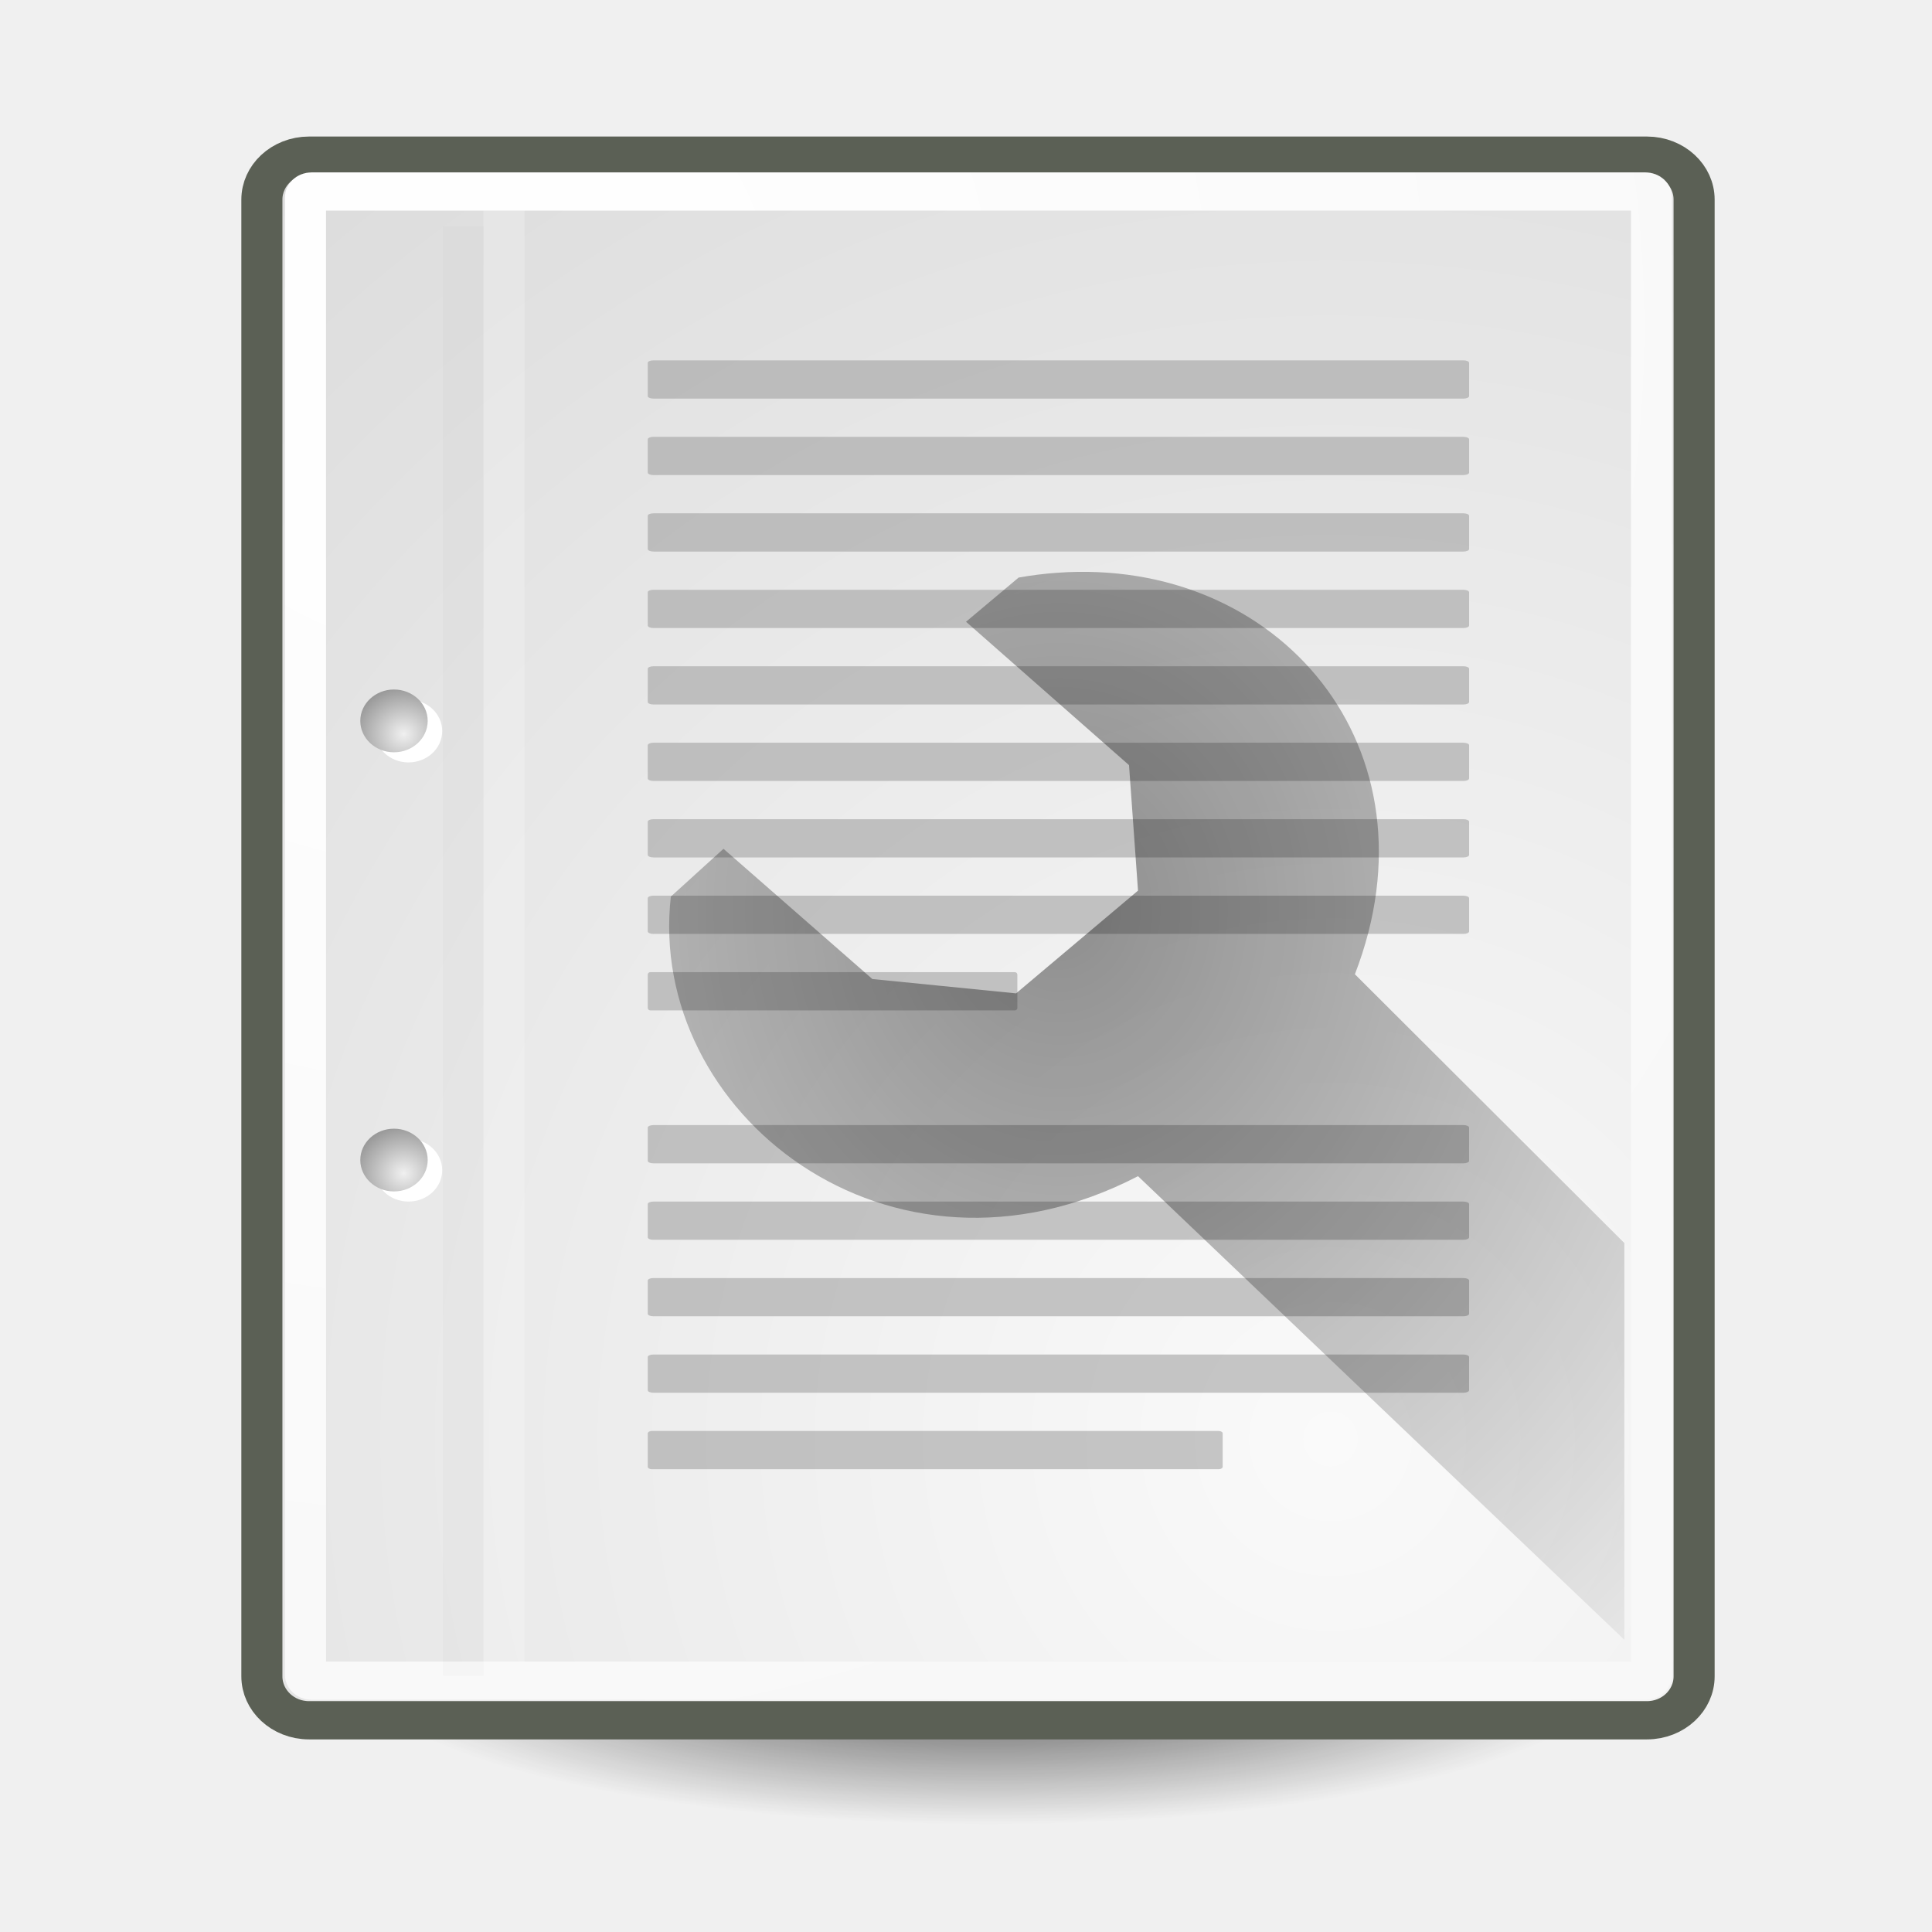
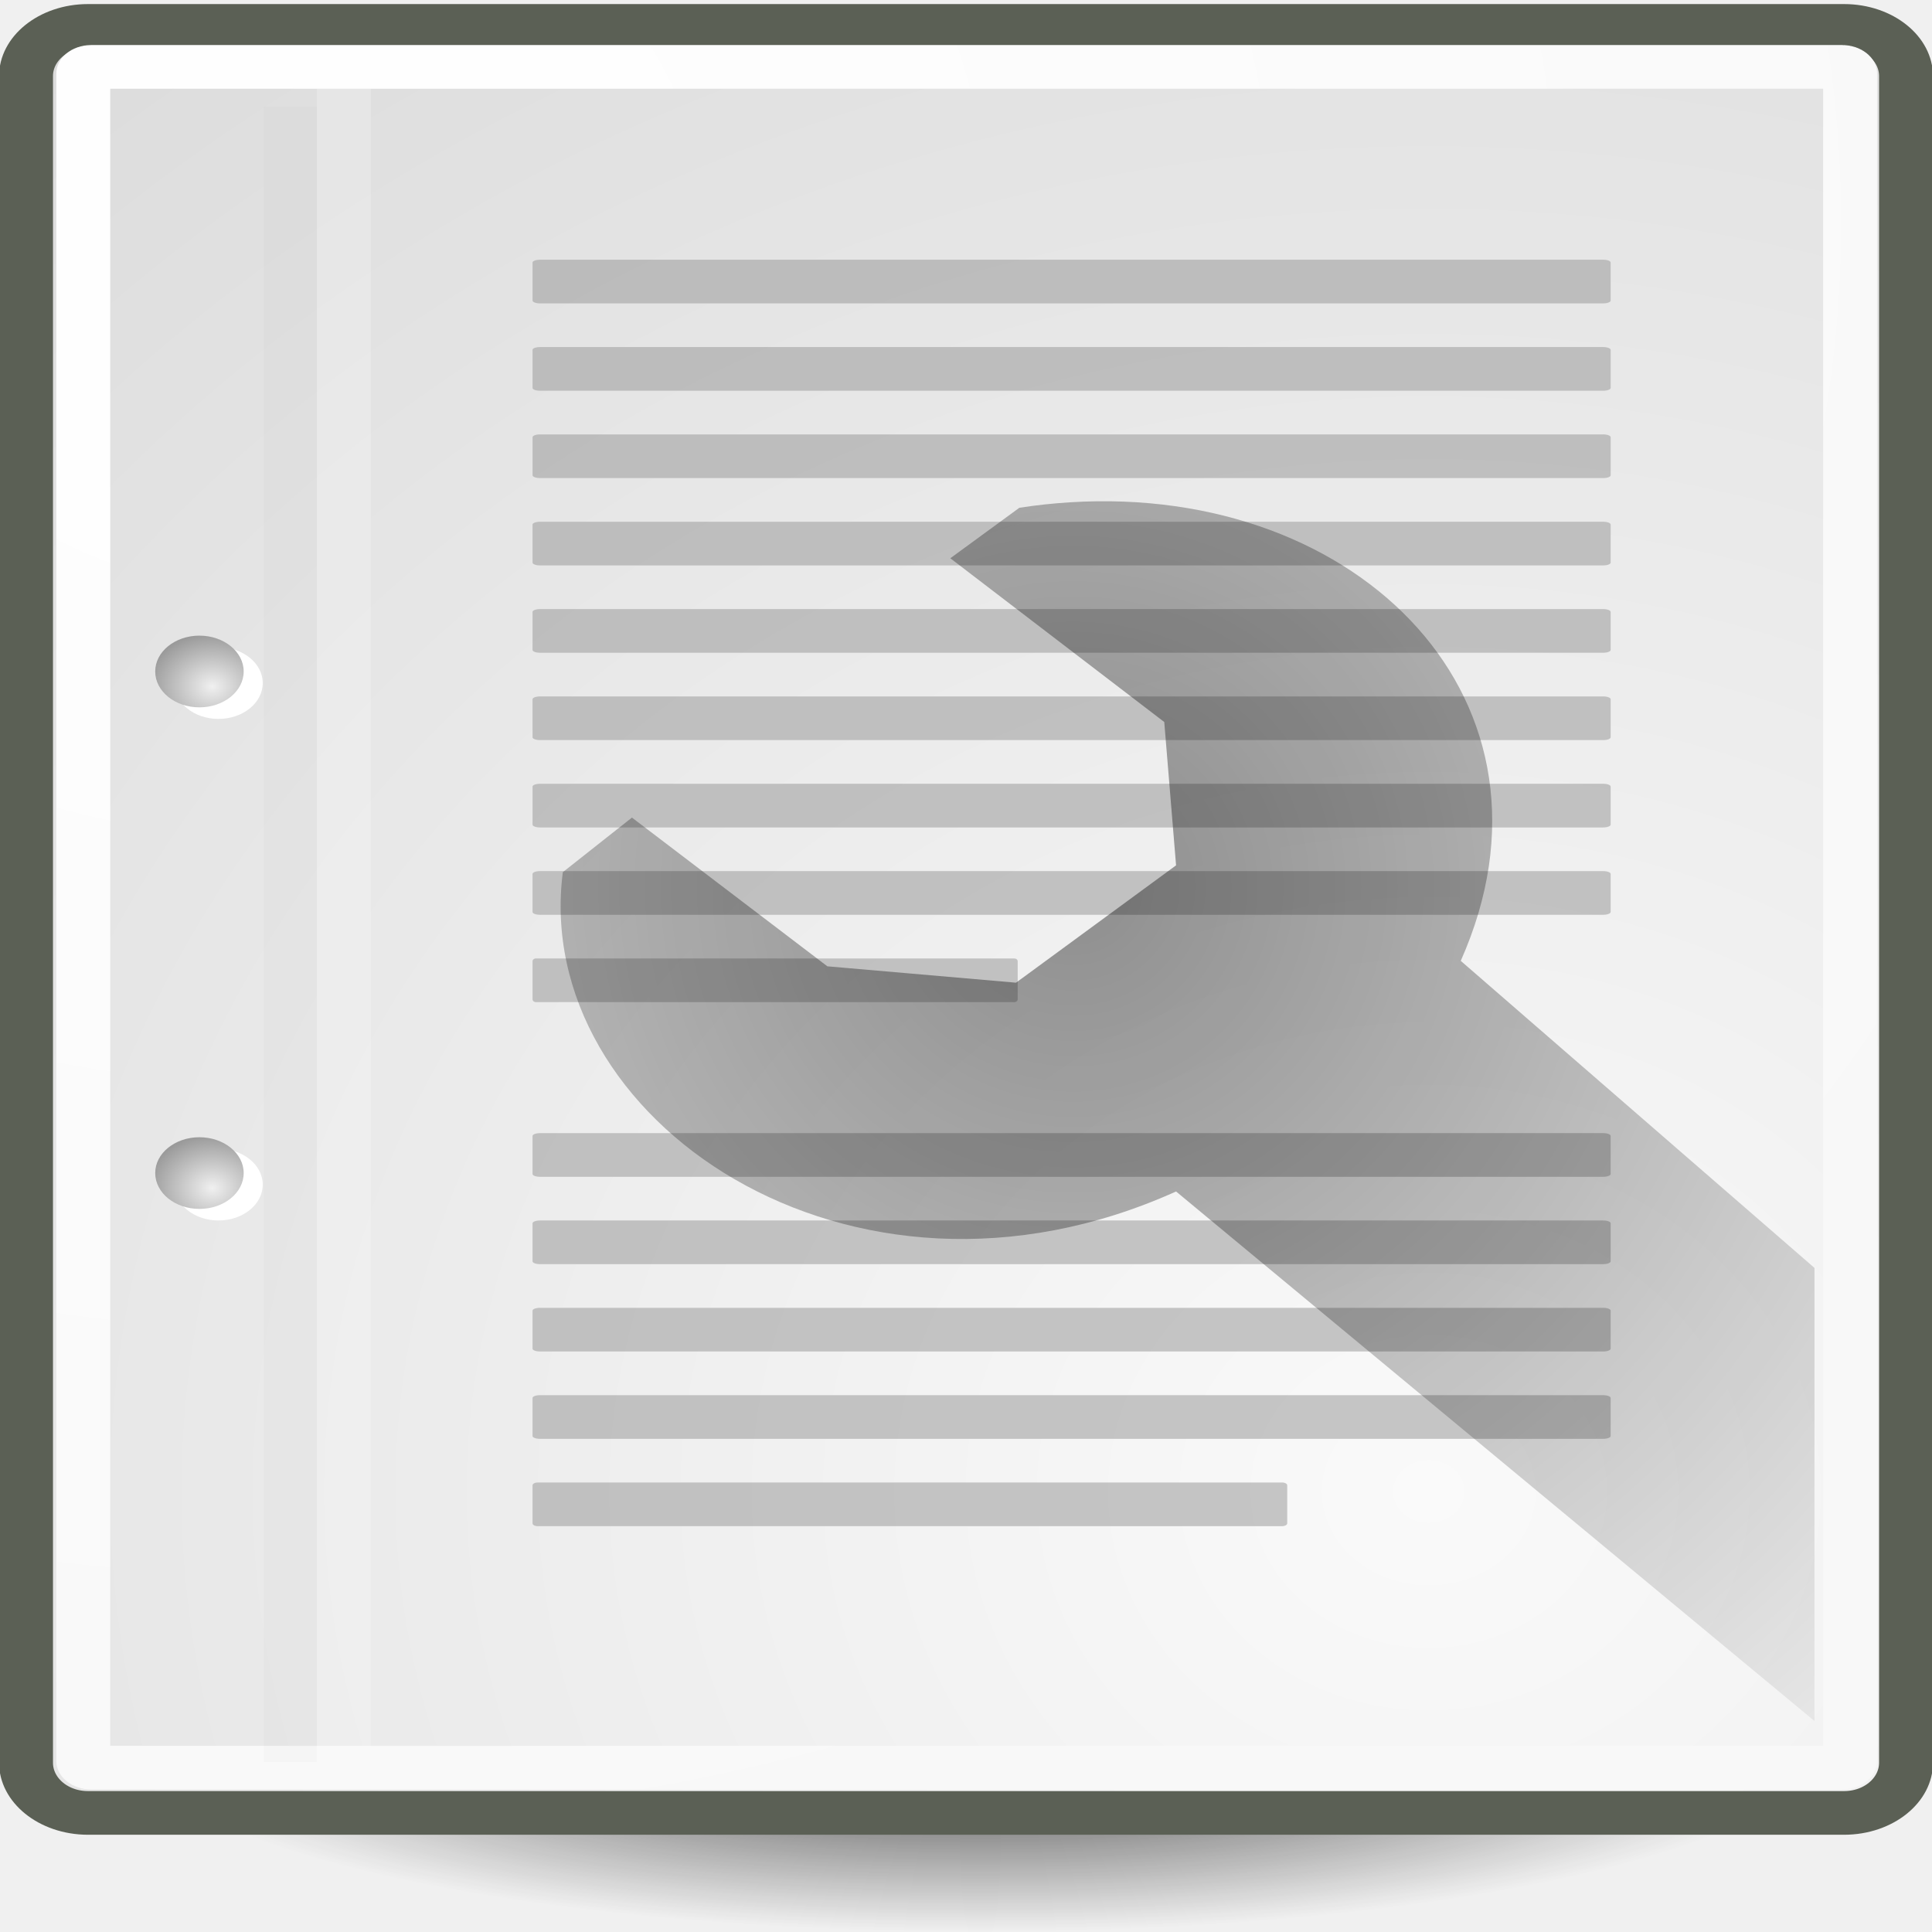
<svg xmlns="http://www.w3.org/2000/svg" xmlns:xlink="http://www.w3.org/1999/xlink" id="svg249" height="22" width="22" version="1.0">
  <defs id="defs3">
    <linearGradient id="linearGradient2616">
      <stop style="stop-color:#000000;stop-opacity:1;" offset="0" id="stop2618" />
      <stop style="stop-color:#000000;stop-opacity:0;" offset="1" id="stop2620" />
    </linearGradient>
    <linearGradient id="linearGradient4542">
      <stop style="stop-color:#000000;stop-opacity:1;" offset="0" id="stop4544" />
      <stop style="stop-color:#000000;stop-opacity:0;" offset="1" id="stop4546" />
    </linearGradient>
    <linearGradient id="linearGradient15662">
      <stop id="stop15664" offset="0" style="stop-color:#ffffff;stop-opacity:1;" />
      <stop id="stop15666" offset="1" style="stop-color:#f8f8f8;stop-opacity:1;" />
    </linearGradient>
    <radialGradient id="aigrd3" cx="20.892" cy="64.568" r="5.257" fx="20.892" fy="64.568" gradientUnits="userSpaceOnUse">
      <stop offset="0" style="stop-color:#F0F0F0" id="stop15573" />
      <stop offset="1" style="stop-color:#9a9a9a;stop-opacity:1;" id="stop15575" />
    </radialGradient>
    <radialGradient id="aigrd2" cx="20.892" cy="114.568" r="5.256" fx="20.892" fy="114.568" gradientUnits="userSpaceOnUse">
      <stop offset="0" style="stop-color:#F0F0F0" id="stop15566" />
      <stop offset="1" style="stop-color:#9a9a9a;stop-opacity:1;" id="stop15568" />
    </radialGradient>
    <linearGradient id="linearGradient269">
      <stop id="stop270" offset="0" style="stop-color:#a3a3a3;stop-opacity:1;" />
      <stop id="stop271" offset="1" style="stop-color:#4c4c4c;stop-opacity:1;" />
    </linearGradient>
    <linearGradient id="linearGradient259">
      <stop id="stop260" offset="0" style="stop-color:#fafafa;stop-opacity:1;" />
      <stop id="stop261" offset="1" style="stop-color:#bbbbbb;stop-opacity:1;" />
    </linearGradient>
    <radialGradient xlink:href="#linearGradient4542" id="radialGradient1983" gradientUnits="userSpaceOnUse" gradientTransform="matrix(1,0,0,0.284916,0,30.08928)" cx="24.307" cy="42.078" fx="24.307" fy="42.078" r="15.822" />
    <radialGradient xlink:href="#linearGradient259" id="radialGradient1985" gradientUnits="userSpaceOnUse" gradientTransform="scale(0.960493,1.041132)" cx="33.967" cy="35.737" fx="33.967" fy="35.737" r="86.708" />
    <radialGradient xlink:href="#linearGradient15662" id="radialGradient1987" gradientUnits="userSpaceOnUse" gradientTransform="matrix(0.968273,0,0,1.032767,3.353553,0.646447)" cx="8.144" cy="7.268" fx="8.144" fy="7.268" r="38.159" />
    <radialGradient xlink:href="#aigrd2" id="radialGradient1989" gradientUnits="userSpaceOnUse" gradientTransform="matrix(0.229703,0,0,0.229703,4.613529,3.979808)" cx="20.892" cy="114.568" fx="20.892" fy="114.568" r="5.256" />
    <radialGradient xlink:href="#aigrd3" id="radialGradient1991" gradientUnits="userSpaceOnUse" gradientTransform="matrix(0.229703,0,0,0.229703,4.613529,3.979808)" cx="20.892" cy="64.568" fx="20.892" fy="64.568" r="5.257" />
    <radialGradient xlink:href="#linearGradient2616" id="radialGradient1993" gradientUnits="userSpaceOnUse" gradientTransform="matrix(2.110988,0,0,2.53493,-28.91913,-38.04383)" cx="26.03" cy="24.227" fx="26.03" fy="24.227" r="11.63" />
  </defs>
  <g id="layer6" />
  <g style="display:inline" id="layer1" />
  <g id="layer5" style="display:inline">
-     <g id="g1948" transform="matrix(0.467639,0,0,0.435403,-0.106162,0.184931)">
+     <g id="g1948" transform="matrix(0.613841,0,0,0.497286,-3.757376,-1.518098)">
      <path transform="translate(0,0.707108)" d="M 40.128 42.078 A 15.822 4.508 0 1 1  8.485,42.078 A 15.822 4.508 0 1 1  40.128 42.078 z" id="path3667" style="opacity:0.784;color:black;fill:url(#radialGradient1983);fill-opacity:1;fill-rule:evenodd;stroke:none;stroke-width:2;stroke-linecap:round;stroke-linejoin:round;marker:none;marker-start:none;marker-mid:none;marker-end:none;stroke-miterlimit:4;stroke-dasharray:none;stroke-dashoffset:0;stroke-opacity:1;visibility:visible;display:inline;overflow:visible" />
      <rect ry="1.149" y="3.646" x="6.604" height="40.92" width="34.875" id="rect15391" style="color:black;fill:url(#radialGradient1985);fill-opacity:1;fill-rule:nonzero;stroke:#5b6055;stroke-width:1;stroke-linecap:round;stroke-linejoin:round;marker:none;marker-start:none;marker-mid:none;marker-end:none;stroke-miterlimit:4;stroke-dashoffset:0;stroke-opacity:1;visibility:visible;display:block;overflow:visible" />
      <rect rx="0.149" ry="0.149" y="4.584" x="7.666" height="38.946" width="32.776" id="rect15660" style="color:black;fill:none;fill-opacity:1;fill-rule:nonzero;stroke:url(#radialGradient1987);stroke-width:1;stroke-linecap:round;stroke-linejoin:round;marker:none;marker-start:none;marker-mid:none;marker-end:none;stroke-miterlimit:4;stroke-dashoffset:0;stroke-opacity:1;visibility:visible;display:block;overflow:visible" />
      <g id="g2270" transform="translate(0.646447,-3.798933e-2)" style="display:inline">
        <g transform="matrix(0.229703,0,0,0.229703,4.967081,4.244972)" style="fill:white;fill-opacity:1;fill-rule:nonzero;stroke:black;stroke-miterlimit:4" id="g1440">
          <radialGradient gradientUnits="userSpaceOnUse" fy="114.568" fx="20.892" r="5.256" cy="114.568" cx="20.892" id="radialGradient1442">
            <stop id="stop1444" style="stop-color:#F0F0F0" offset="0" />
            <stop id="stop1446" style="stop-color:#474747" offset="1" />
          </radialGradient>
          <path id="path1448" d="M 23.428,113.07 C 23.428,115.043 21.828,116.642 19.855,116.642 C 17.881,116.642 16.282,115.042 16.282,113.07 C 16.282,111.096 17.882,109.497 19.855,109.497 C 21.828,109.497 23.428,111.097 23.428,113.07 z " style="stroke:none" />
          <radialGradient gradientUnits="userSpaceOnUse" fy="64.568" fx="20.892" r="5.257" cy="64.568" cx="20.892" id="radialGradient1450">
            <stop id="stop1452" style="stop-color:#F0F0F0" offset="0" />
            <stop id="stop1454" style="stop-color:#474747" offset="1" />
          </radialGradient>
          <path id="path1456" d="M 23.428,63.07 C 23.428,65.043 21.828,66.643 19.855,66.643 C 17.881,66.643 16.282,65.043 16.282,63.07 C 16.282,61.096 17.882,59.497 19.855,59.497 C 21.828,59.497 23.428,61.097 23.428,63.07 z " style="stroke:none" />
        </g>
        <path id="path15570" d="M 9.995,29.952 C 9.995,30.406 9.627,30.773 9.174,30.773 C 8.721,30.773 8.354,30.405 8.354,29.952 C 8.354,29.499 8.721,29.132 9.174,29.132 C 9.627,29.132 9.995,29.499 9.995,29.952 z " style="fill:url(#radialGradient1989);fill-rule:nonzero;stroke:none;stroke-miterlimit:4" />
        <path id="path15577" d="M 9.995,18.467 C 9.995,18.92 9.627,19.288 9.174,19.288 C 8.721,19.288 8.354,18.92 8.354,18.467 C 8.354,18.014 8.721,17.646 9.174,17.646 C 9.627,17.646 9.995,18.014 9.995,18.467 z " style="fill:url(#radialGradient1991);fill-rule:nonzero;stroke:none;stroke-miterlimit:4" />
      </g>
      <path id="path15672" d="M 11.506,5.494 L 11.506,43.401" style="fill:none;fill-opacity:0.75;fill-rule:evenodd;stroke:black;stroke-width:0.989;stroke-linecap:butt;stroke-linejoin:miter;stroke-miterlimit:4;stroke-opacity:0.018;display:inline" />
      <path id="path15674" d="M 12.5,5.021 L 12.5,43.038" style="fill:none;fill-opacity:0.75;fill-rule:evenodd;stroke:white;stroke-width:1;stroke-linecap:butt;stroke-linejoin:miter;stroke-miterlimit:4;stroke-opacity:0.205;display:inline" />
      <g id="g2253" transform="matrix(0.909091,0,0,1,2.363628,0)">
        <rect ry="0.065" rx="0.152" y="9" x="15" height="1" width="22" id="rect15686" style="color:black;fill:#9b9b9b;fill-opacity:0.55;fill-rule:nonzero;stroke:none;stroke-width:1;stroke-linecap:round;stroke-linejoin:round;marker:none;marker-start:none;marker-mid:none;marker-end:none;stroke-miterlimit:4;stroke-dashoffset:0;stroke-opacity:0.082;visibility:visible;display:block;overflow:visible" />
        <rect ry="0.065" rx="0.152" y="11" x="15" height="1" width="22" id="rect15688" style="color:black;fill:#9b9b9b;fill-opacity:0.55;fill-rule:nonzero;stroke:none;stroke-width:1;stroke-linecap:round;stroke-linejoin:round;marker:none;marker-start:none;marker-mid:none;marker-end:none;stroke-miterlimit:4;stroke-dashoffset:0;stroke-opacity:0.082;visibility:visible;display:block;overflow:visible" />
        <rect ry="0.065" rx="0.152" y="13" x="15" height="1" width="22" id="rect15690" style="color:black;fill:#9b9b9b;fill-opacity:0.55;fill-rule:nonzero;stroke:none;stroke-width:1;stroke-linecap:round;stroke-linejoin:round;marker:none;marker-start:none;marker-mid:none;marker-end:none;stroke-miterlimit:4;stroke-dashoffset:0;stroke-opacity:0.082;visibility:visible;display:block;overflow:visible" />
        <rect ry="0.065" rx="0.152" y="15" x="15" height="1" width="22" id="rect15692" style="color:black;fill:#9b9b9b;fill-opacity:0.55;fill-rule:nonzero;stroke:none;stroke-width:1;stroke-linecap:round;stroke-linejoin:round;marker:none;marker-start:none;marker-mid:none;marker-end:none;stroke-miterlimit:4;stroke-dashoffset:0;stroke-opacity:0.082;visibility:visible;display:block;overflow:visible" />
        <rect ry="0.065" rx="0.152" y="17" x="15" height="1" width="22" id="rect15694" style="color:black;fill:#9b9b9b;fill-opacity:0.55;fill-rule:nonzero;stroke:none;stroke-width:1;stroke-linecap:round;stroke-linejoin:round;marker:none;marker-start:none;marker-mid:none;marker-end:none;stroke-miterlimit:4;stroke-dashoffset:0;stroke-opacity:0.082;visibility:visible;display:block;overflow:visible" />
        <rect ry="0.065" rx="0.152" y="19" x="15" height="1" width="22" id="rect15696" style="color:black;fill:#9b9b9b;fill-opacity:0.55;fill-rule:nonzero;stroke:none;stroke-width:1;stroke-linecap:round;stroke-linejoin:round;marker:none;marker-start:none;marker-mid:none;marker-end:none;stroke-miterlimit:4;stroke-dashoffset:0;stroke-opacity:0.082;visibility:visible;display:block;overflow:visible" />
        <rect ry="0.065" rx="0.152" y="21" x="15" height="1" width="22" id="rect15698" style="color:black;fill:#9b9b9b;fill-opacity:0.55;fill-rule:nonzero;stroke:none;stroke-width:1;stroke-linecap:round;stroke-linejoin:round;marker:none;marker-start:none;marker-mid:none;marker-end:none;stroke-miterlimit:4;stroke-dashoffset:0;stroke-opacity:0.082;visibility:visible;display:block;overflow:visible" />
        <rect ry="0.065" rx="0.152" y="23" x="15" height="1" width="22" id="rect15700" style="color:black;fill:#9b9b9b;fill-opacity:0.55;fill-rule:nonzero;stroke:none;stroke-width:1;stroke-linecap:round;stroke-linejoin:round;marker:none;marker-start:none;marker-mid:none;marker-end:none;stroke-miterlimit:4;stroke-dashoffset:0;stroke-opacity:0.082;visibility:visible;display:block;overflow:visible" />
        <rect ry="0.065" rx="0.068" y="25" x="15" height="1" width="9.9" id="rect15732" style="color:black;fill:#9b9b9b;fill-opacity:0.55;fill-rule:nonzero;stroke:none;stroke-width:1;stroke-linecap:round;stroke-linejoin:round;marker:none;marker-start:none;marker-mid:none;marker-end:none;stroke-miterlimit:4;stroke-dashoffset:0;stroke-opacity:0.082;visibility:visible;display:block;overflow:visible" />
        <rect ry="0.065" rx="0.152" y="29" x="15" height="1" width="22" id="rect15736" style="color:black;fill:#9b9b9b;fill-opacity:0.55;fill-rule:nonzero;stroke:none;stroke-width:1;stroke-linecap:round;stroke-linejoin:round;marker:none;marker-start:none;marker-mid:none;marker-end:none;stroke-miterlimit:4;stroke-dashoffset:0;stroke-opacity:0.082;visibility:visible;display:block;overflow:visible" />
        <rect ry="0.065" rx="0.152" y="31" x="15" height="1" width="22" id="rect15738" style="color:black;fill:#9b9b9b;fill-opacity:0.55;fill-rule:nonzero;stroke:none;stroke-width:1;stroke-linecap:round;stroke-linejoin:round;marker:none;marker-start:none;marker-mid:none;marker-end:none;stroke-miterlimit:4;stroke-dashoffset:0;stroke-opacity:0.082;visibility:visible;display:block;overflow:visible" />
        <rect ry="0.065" rx="0.152" y="33" x="15" height="1" width="22" id="rect15740" style="color:black;fill:#9b9b9b;fill-opacity:0.55;fill-rule:nonzero;stroke:none;stroke-width:1;stroke-linecap:round;stroke-linejoin:round;marker:none;marker-start:none;marker-mid:none;marker-end:none;stroke-miterlimit:4;stroke-dashoffset:0;stroke-opacity:0.082;visibility:visible;display:block;overflow:visible" />
        <rect ry="0.065" rx="0.152" y="35" x="15" height="1" width="22" id="rect15742" style="color:black;fill:#9b9b9b;fill-opacity:0.55;fill-rule:nonzero;stroke:none;stroke-width:1;stroke-linecap:round;stroke-linejoin:round;marker:none;marker-start:none;marker-mid:none;marker-end:none;stroke-miterlimit:4;stroke-dashoffset:0;stroke-opacity:0.082;visibility:visible;display:block;overflow:visible" />
        <rect ry="0.065" rx="0.106" y="37" x="15" height="1" width="15.4" id="rect15744" style="color:black;fill:#9b9b9b;fill-opacity:0.55;fill-rule:nonzero;stroke:none;stroke-width:1;stroke-linecap:round;stroke-linejoin:round;marker:none;marker-start:none;marker-mid:none;marker-end:none;stroke-miterlimit:4;stroke-dashoffset:0;stroke-opacity:0.082;visibility:visible;display:block;overflow:visible" />
      </g>
      <path id="path2140" d="M 25.969,14.555 C 25.656,14.579 25.353,14.619 25.031,14.68 L 23.75,15.836 L 27.719,19.586 L 27.938,22.868 L 24.969,25.555 L 21.469,25.18 L 17.844,21.774 C 17.844,21.774 16.562,23.024 16.562,23.024 C 15.972,28.665 21.875,33.711 27.938,30.336 L 39.781,42.461 L 39.781,32.086 L 33.219,25.055 C 35.346,19.147 31.37,14.136 25.969,14.555 z " style="opacity:0.409;color:black;fill:url(#radialGradient1993);fill-opacity:1;fill-rule:nonzero;stroke:none;stroke-width:1;stroke-linecap:butt;stroke-linejoin:miter;marker:none;marker-start:none;marker-mid:none;marker-end:none;stroke-miterlimit:4;stroke-dasharray:none;stroke-dashoffset:0;stroke-opacity:1;visibility:visible;display:inline;overflow:visible" />
    </g>
  </g>
</svg>
